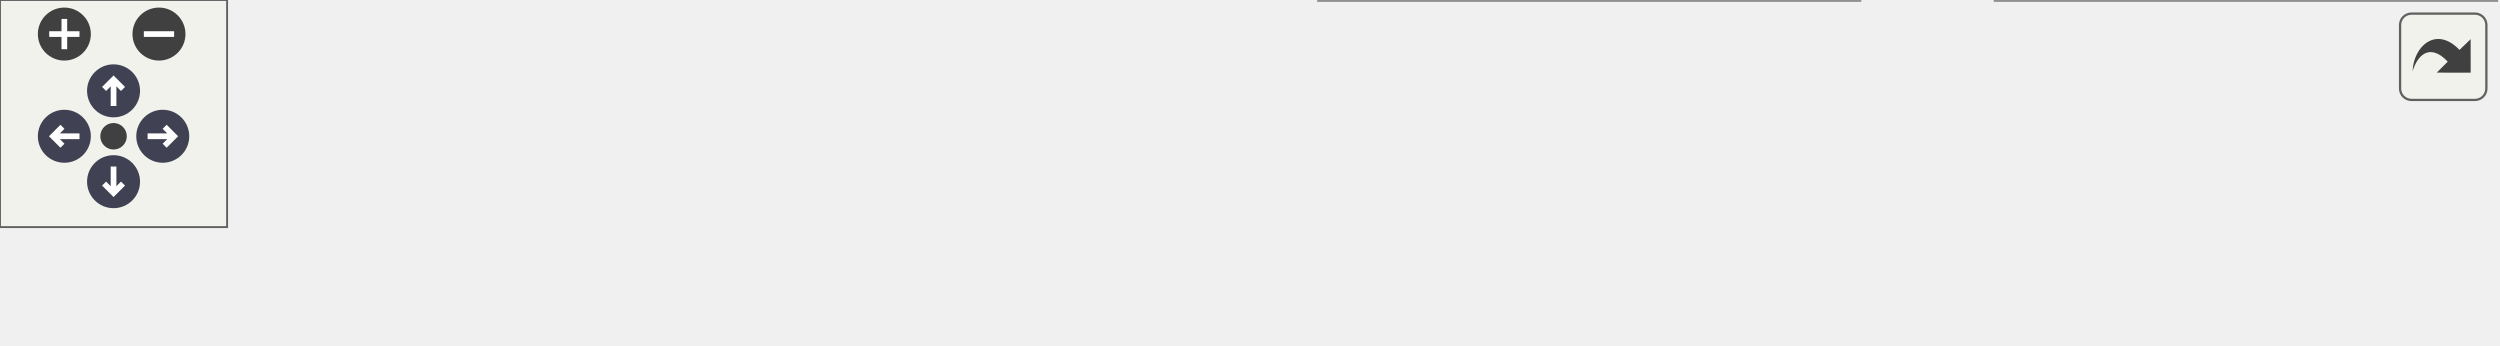
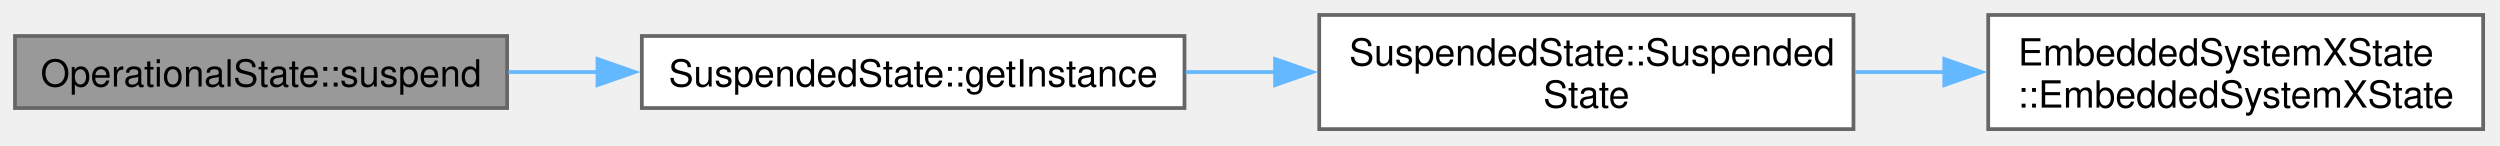
- <svg xmlns="http://www.w3.org/2000/svg" xmlns:xlink="http://www.w3.org/1999/xlink" id="main" version="1.1" xml:space="preserve">
-   <style type="text/css">
- .node, .edge {opacity: 0.7;}
- .node.selected, .edge.selected {opacity: 1;}
- .edge:hover path { stroke: red; }
- .edge:hover polygon { stroke: red; fill: red; }
- </style>
-   <defs>
-     <circle id="rim" cx="0" cy="0" r="7" />
-     <circle id="rim2" cx="0" cy="0" r="3.5" />
-     <g id="zoomPlus">
-       <use xlink:href="#rim" fill="#404040">
-         <set attributeName="fill" to="#808080" begin="zoomplus.mouseover" end="zoomplus.mouseout" />
-       </use>
-       <path d="M-4,0h8M0,-4v8" fill="none" stroke="white" stroke-width="1.5" pointer-events="none" />
-     </g>
-     <g id="zoomMin">
-       <use xlink:href="#rim" fill="#404040">
-         <set attributeName="fill" to="#808080" begin="zoomminus.mouseover" end="zoomminus.mouseout" />
-       </use>
-       <path d="M-4,0h8" fill="none" stroke="white" stroke-width="1.5" pointer-events="none" />
-     </g>
-     <g id="arrowUp" transform="translate(30 24)">
-       <use xlink:href="#rim" />
-       <path pointer-events="none" fill="none" stroke="white" stroke-width="1.5" d="M0,-3.0v7 M-2.5,-0.5L0,-3.0L2.5,-0.5" />
-     </g>
-     <g id="arrowRight" transform="rotate(90) translate(36 -43)">
-       <use xlink:href="#rim" />
-       <path pointer-events="none" fill="none" stroke="white" stroke-width="1.5" d="M0,-3.0v7 M-2.5,-0.5L0,-3.0L2.5,-0.5" />
-     </g>
-     <g id="arrowDown" transform="rotate(180) translate(-30 -48)">
-       <use xlink:href="#rim" />
-       <path pointer-events="none" fill="none" stroke="white" stroke-width="1.5" d="M0,-3.0v7 M-2.5,-0.5L0,-3.0L2.5,-0.5" />
-     </g>
-     <g id="arrowLeft" transform="rotate(270) translate(-36 17)">
-       <use xlink:href="#rim" />
-       <path pointer-events="none" fill="none" stroke="white" stroke-width="1.5" d="M0,-3.0v7 M-2.5,-0.5L0,-3.0L2.5,-0.5" />
-     </g>
-     <g id="resetDef">
-       <use xlink:href="#rim2" fill="#404040">
-         <set attributeName="fill" to="#808080" begin="reset.mouseover" end="reset.mouseout" />
-       </use>
-     </g>
-   </defs>
-   <svg id="graph" class="graph">
-     <g id="viewport">
-       <g id="Node000001" class="node">
-         <g id="a_Node000001">
-           <a xlink:title=" ">
-             <polygon fill="#999999" stroke="#666666" points="131.5,-24.88 0,-24.88 0,-5.63 131.5,-5.63 131.5,-24.88" />
-             <text xml:space="preserve" text-anchor="middle" x="65.75" y="-11.38" font-family="Helvetica,sans-Serif" font-size="10.00">OperationalState::suspend</text>
-           </a>
-         </g>
-       </g>
-       <g id="Node000002" class="node">
-         <g id="a_Node000002">
-           <a xlink:href="class_suspended_state.html#a7c5ac4f52a44311e301be89e4c8b8bf0" target="_top" xlink:title=" ">
-             <polygon fill="white" stroke="#666666" points="312.5,-24.88 167.5,-24.88 167.5,-5.63 312.5,-5.63 312.5,-24.88" />
-             <text xml:space="preserve" text-anchor="middle" x="240" y="-11.38" font-family="Helvetica,sans-Serif" font-size="10.00">SuspendedState::getInstance</text>
-           </a>
-         </g>
-       </g>
-       <g id="edge1_Node000001_Node000002" class="edge">
-         <g id="a_edge1_Node000001_Node000002">
-           <a xlink:title=" ">
-             <path fill="none" stroke="#63b8ff" d="M131.87,-15.25C139.71,-15.25 147.79,-15.25 155.84,-15.25" />
-             <polygon fill="#63b8ff" stroke="#63b8ff" points="155.65,-18.75 165.65,-15.25 155.65,-11.75 155.65,-18.75" />
-           </a>
-         </g>
-       </g>
-       <g id="Node000003" class="node">
-         <g id="a_Node000003">
-           <a xlink:href="class_suspended_state.html#afcec59fe5067ed66b3d544224ea3d7e6" target="_top" xlink:title=" ">
-             <polygon fill="white" stroke="#666666" points="491.25,-30.5 348.5,-30.5 348.5,0 491.25,0 491.25,-30.5" />
-             <text xml:space="preserve" text-anchor="start" x="356.5" y="-17" font-family="Helvetica,sans-Serif" font-size="10.00">SuspendedState::Suspended</text>
-             <text xml:space="preserve" text-anchor="middle" x="419.88" y="-5.75" font-family="Helvetica,sans-Serif" font-size="10.00">State</text>
-           </a>
-         </g>
-       </g>
-       <g id="edge2_Node000002_Node000003" class="edge">
-         <g id="a_edge2_Node000002_Node000003">
-           <a xlink:title=" ">
-             <path fill="none" stroke="#63b8ff" d="M312.84,-15.25C320.77,-15.25 328.88,-15.25 336.93,-15.25" />
-             <polygon fill="#63b8ff" stroke="#63b8ff" points="336.7,-18.75 346.7,-15.25 336.7,-11.75 336.7,-18.75" />
-           </a>
-         </g>
-       </g>
-       <g id="Node000004" class="node">
-         <g id="a_Node000004">
-           <a xlink:href="class_embedded_system_x_state.html#a5630d67a88100d0e67c1578a7ee43e91" target="_top" xlink:title=" ">
-             <polygon fill="white" stroke="#666666" points="659.5,-30.5 527.25,-30.5 527.25,0 659.5,0 659.5,-30.5" />
-             <text xml:space="preserve" text-anchor="start" x="535.25" y="-17" font-family="Helvetica,sans-Serif" font-size="10.00">EmbeddedSystemXState</text>
-             <text xml:space="preserve" text-anchor="middle" x="593.38" y="-5.75" font-family="Helvetica,sans-Serif" font-size="10.00">::EmbeddedSystemXState</text>
-           </a>
-         </g>
-       </g>
-       <g id="edge3_Node000003_Node000004" class="edge">
-         <g id="a_edge3_Node000003_Node000004">
-           <a xlink:title=" ">
-             <path fill="none" stroke="#63b8ff" d="M491.62,-15.25C499.59,-15.25 507.73,-15.25 515.76,-15.25" />
-             <polygon fill="#63b8ff" stroke="#63b8ff" points="515.51,-18.75 525.51,-15.25 515.51,-11.75 515.51,-18.75" />
-           </a>
-         </g>
+ <svg xmlns="http://www.w3.org/2000/svg" xmlns:xlink="http://www.w3.org/1999/xlink" width="668pt" height="39pt" viewBox="0.00 0.00 668.00 39.00">
+   <g id="graph0" class="graph" transform="scale(1 1) rotate(0) translate(4 34.5)">
+     <g id="Node000001" class="node">
+       <g id="a_Node000001">
+         <a xlink:title=" ">
+           <polygon fill="#999999" stroke="#666666" points="131.5,-24.88 0,-24.88 0,-5.63 131.5,-5.63 131.5,-24.88" />
+           <text xml:space="preserve" text-anchor="middle" x="65.75" y="-11.38" font-family="Helvetica,sans-Serif" font-size="10.00">OperationalState::suspend</text>
+         </a>
      </g>
    </g>
-   </svg>
-   <g id="navigator" transform="translate(0 0)" fill="#404254">
-     <rect fill="#f2f5e9" fill-opacity="0.5" stroke="#606060" stroke-width=".5" x="0" y="0" width="60" height="60" />
-     <use id="zoomplus" xlink:href="#zoomPlus" x="17" y="9" />
-     <use id="zoomminus" xlink:href="#zoomMin" x="42" y="9" />
-     <use id="reset" xlink:href="#resetDef" x="30" y="36" />
-     <use id="arrowup" xlink:href="#arrowUp" x="0" y="0" />
-     <use id="arrowright" xlink:href="#arrowRight" x="0" y="0" />
-     <use id="arrowdown" xlink:href="#arrowDown" x="0" y="0" />
-     <use id="arrowleft" xlink:href="#arrowLeft" x="0" y="0" />
+     <g id="Node000002" class="node">
+       <g id="a_Node000002">
+         <a xlink:href="class_suspended_state.html#a7c5ac4f52a44311e301be89e4c8b8bf0" target="_top" xlink:title=" ">
+           <polygon fill="white" stroke="#666666" points="312.5,-24.88 167.5,-24.88 167.5,-5.63 312.5,-5.63 312.5,-24.88" />
+           <text xml:space="preserve" text-anchor="middle" x="240" y="-11.38" font-family="Helvetica,sans-Serif" font-size="10.00">SuspendedState::getInstance</text>
+         </a>
+       </g>
+     </g>
+     <g id="edge1_Node000001_Node000002" class="edge">
+       <g id="a_edge1_Node000001_Node000002">
+         <a xlink:title=" ">
+           <path fill="none" stroke="#63b8ff" d="M131.87,-15.25C139.71,-15.25 147.79,-15.25 155.84,-15.25" />
+           <polygon fill="#63b8ff" stroke="#63b8ff" points="155.65,-18.75 165.65,-15.25 155.65,-11.75 155.65,-18.75" />
+         </a>
+       </g>
+     </g>
+     <g id="Node000003" class="node">
+       <g id="a_Node000003">
+         <a xlink:href="class_suspended_state.html#afcec59fe5067ed66b3d544224ea3d7e6" target="_top" xlink:title=" ">
+           <polygon fill="white" stroke="#666666" points="491.25,-30.5 348.5,-30.5 348.5,0 491.25,0 491.25,-30.5" />
+           <text xml:space="preserve" text-anchor="start" x="356.5" y="-17" font-family="Helvetica,sans-Serif" font-size="10.00">SuspendedState::Suspended</text>
+           <text xml:space="preserve" text-anchor="middle" x="419.88" y="-5.75" font-family="Helvetica,sans-Serif" font-size="10.00">State</text>
+         </a>
+       </g>
+     </g>
+     <g id="edge2_Node000002_Node000003" class="edge">
+       <g id="a_edge2_Node000002_Node000003">
+         <a xlink:title=" ">
+           <path fill="none" stroke="#63b8ff" d="M312.84,-15.25C320.77,-15.25 328.88,-15.25 336.93,-15.25" />
+           <polygon fill="#63b8ff" stroke="#63b8ff" points="336.7,-18.75 346.7,-15.25 336.7,-11.75 336.7,-18.75" />
+         </a>
+       </g>
+     </g>
+     <g id="Node000004" class="node">
+       <g id="a_Node000004">
+         <a xlink:href="class_embedded_system_x_state.html#a5630d67a88100d0e67c1578a7ee43e91" target="_top" xlink:title=" ">
+           <polygon fill="white" stroke="#666666" points="659.5,-30.5 527.25,-30.5 527.25,0 659.5,0 659.5,-30.5" />
+           <text xml:space="preserve" text-anchor="start" x="535.25" y="-17" font-family="Helvetica,sans-Serif" font-size="10.00">EmbeddedSystemXState</text>
+           <text xml:space="preserve" text-anchor="middle" x="593.38" y="-5.75" font-family="Helvetica,sans-Serif" font-size="10.00">::EmbeddedSystemXState</text>
+         </a>
+       </g>
+     </g>
+     <g id="edge3_Node000003_Node000004" class="edge">
+       <g id="a_edge3_Node000003_Node000004">
+         <a xlink:title=" ">
+           <path fill="none" stroke="#63b8ff" d="M491.62,-15.25C499.59,-15.25 507.73,-15.25 515.76,-15.25" />
+           <polygon fill="#63b8ff" stroke="#63b8ff" points="515.51,-18.75 525.51,-15.25 515.51,-11.75 515.51,-18.75" />
+         </a>
+       </g>
+     </g>
  </g>
-   <svg viewBox="0 0 15 15" width="100%" height="30px" preserveAspectRatio="xMaxYMin meet">
-     <g id="arrow_out" transform="scale(0.3 0.3)">
-       <a xlink:href="class_operational_state_ac442e55c4f713d7c7cbe036cdc490102_cgraph_org.svg" target="_base">
-         <rect id="button" ry="5" rx="5" y="6" x="6" height="38" width="38" fill="#f2f5e9" fill-opacity="0.5" stroke="#606060" stroke-width="1.0" />
-         <path id="arrow" d="M 11.5,31.437 C 11.94,20.098 22.043,11.323 32.159,21.979 L 37.069,17.246 C 37.069,17.246 37.088,32 37.088,32 L 22.16,31.978 C 22.16,31.978 26.998,27.14 26.998,27.14 C 18.529,18.264 13.292,25.23 11.5,31.437 z" style="fill:#404040;" />
-       </a>
-     </g>
-   </svg>
-   <style type="text/css">
- 
- [data-mouse-over-selected='false'] { opacity: 0.7; }
- [data-mouse-over-selected='true']  { opacity: 1.0; }
- 
- </style>
</svg>
